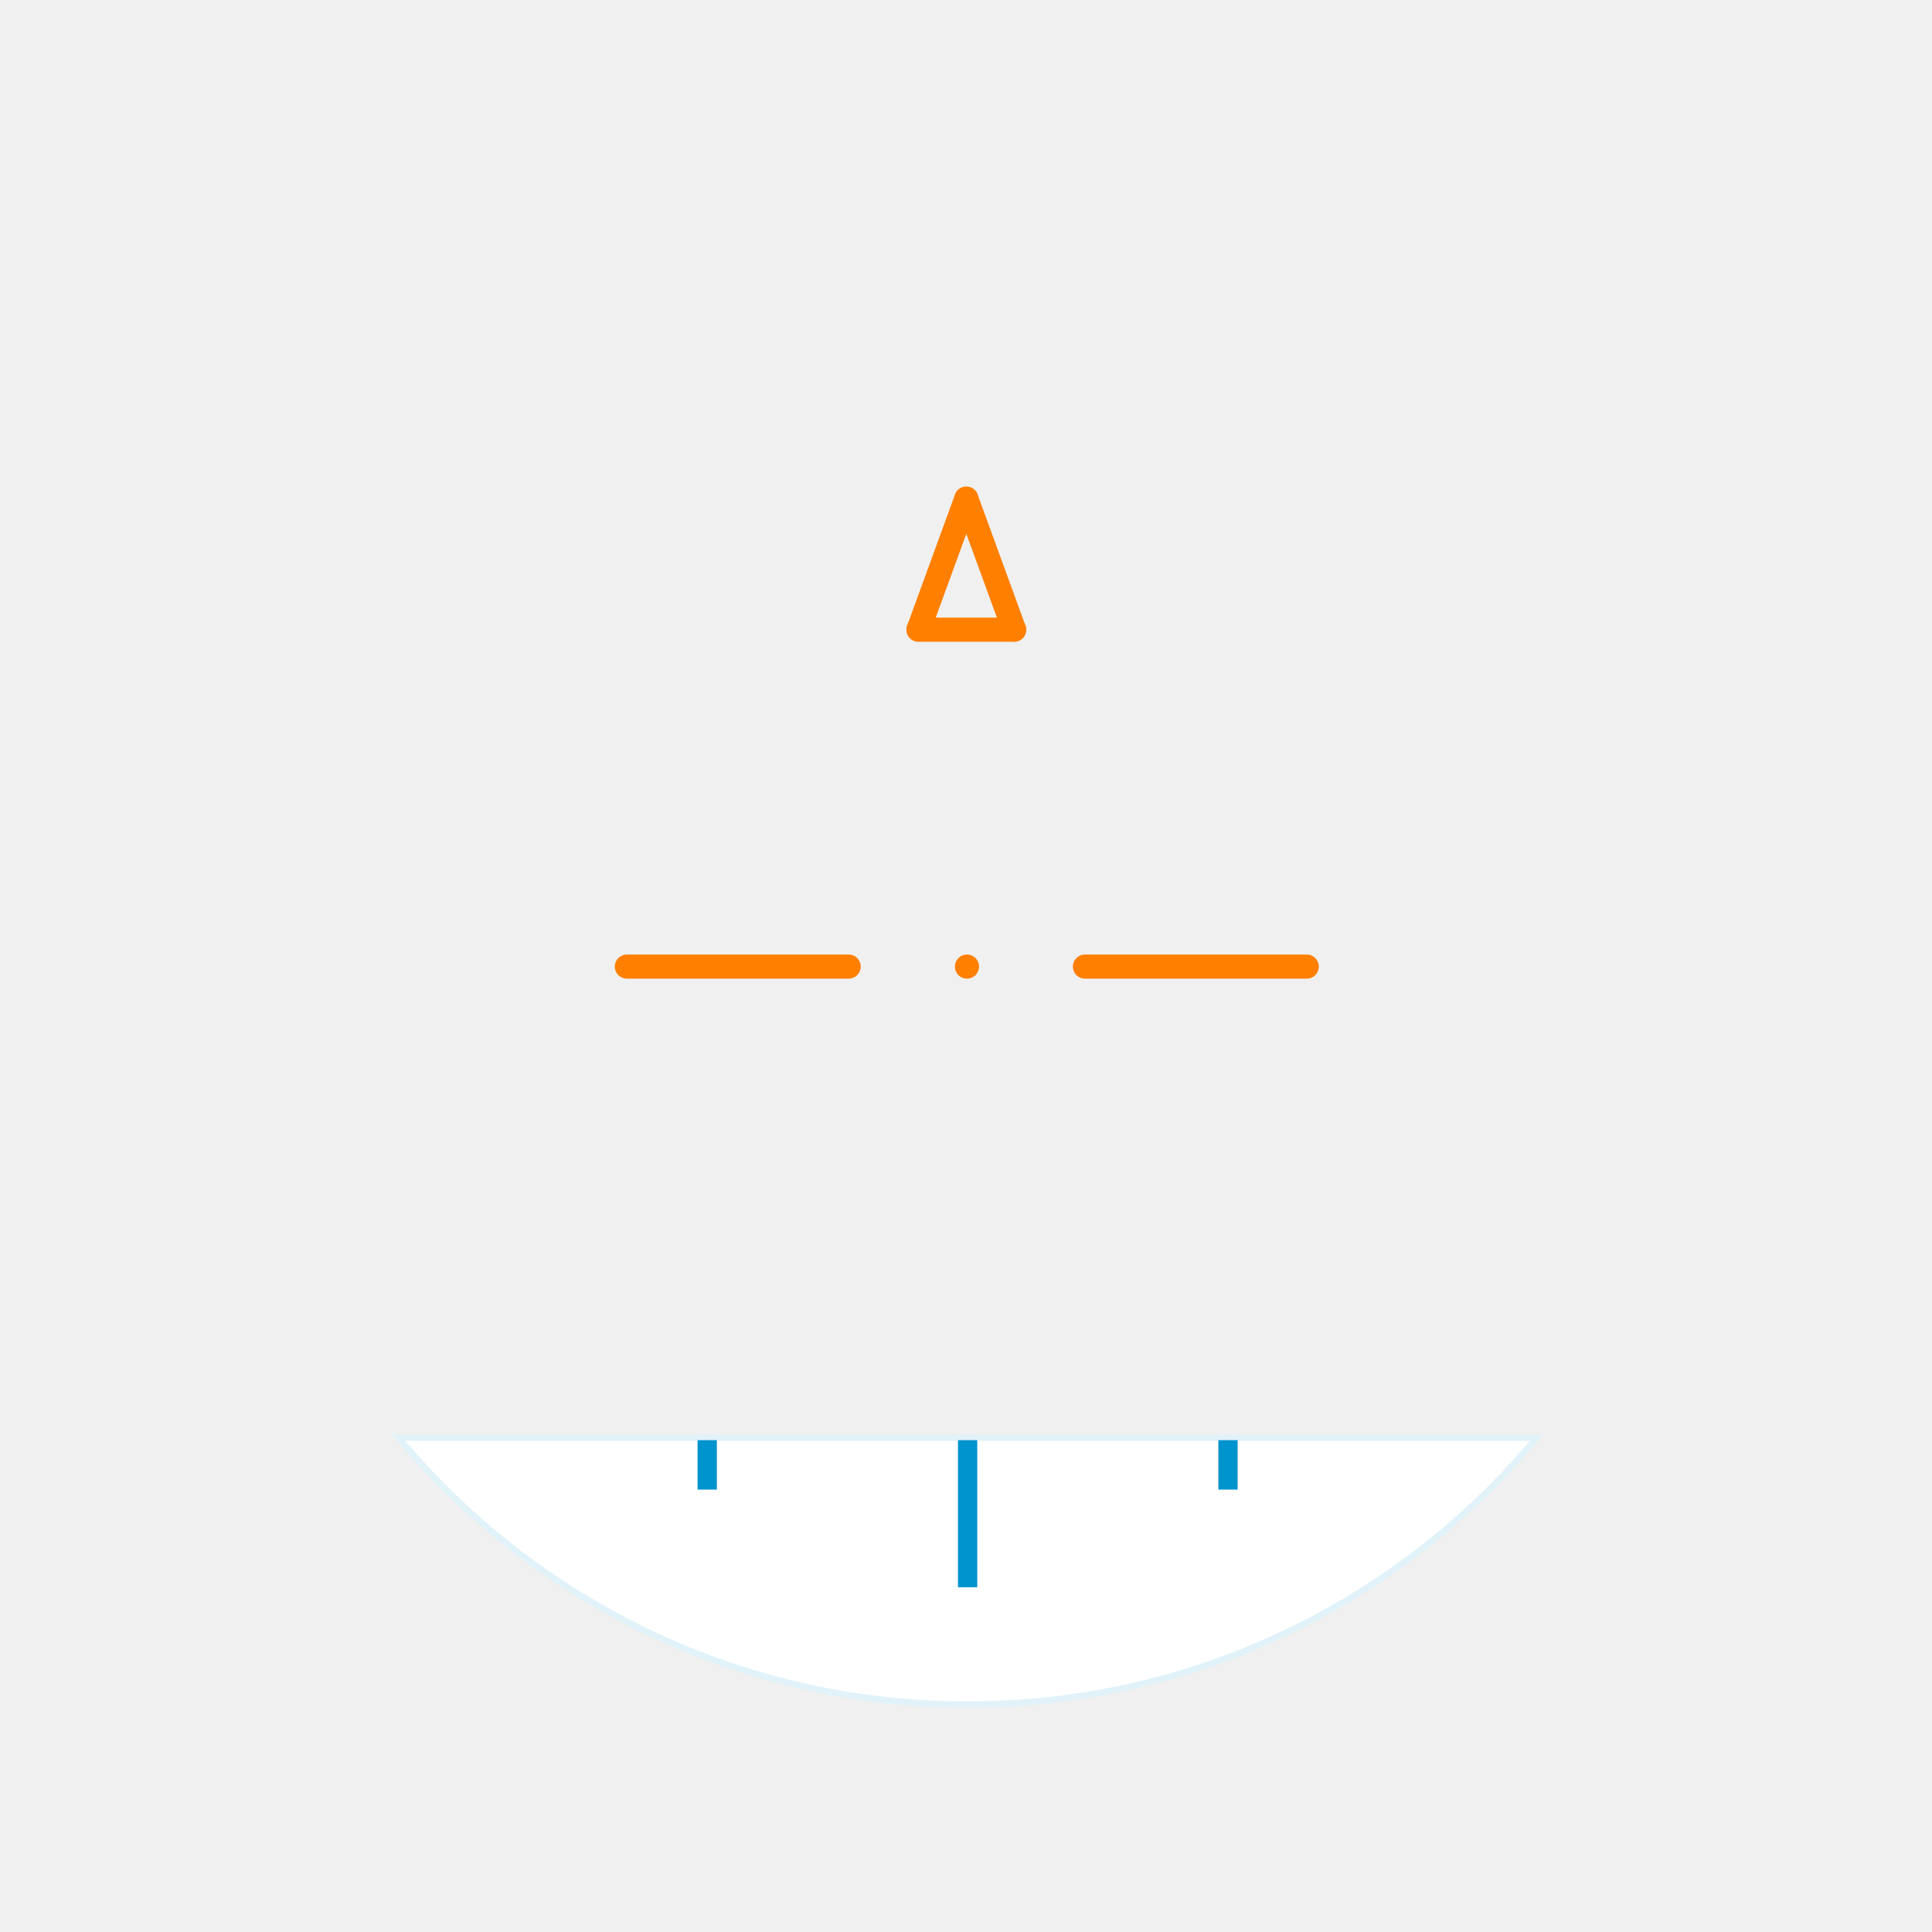
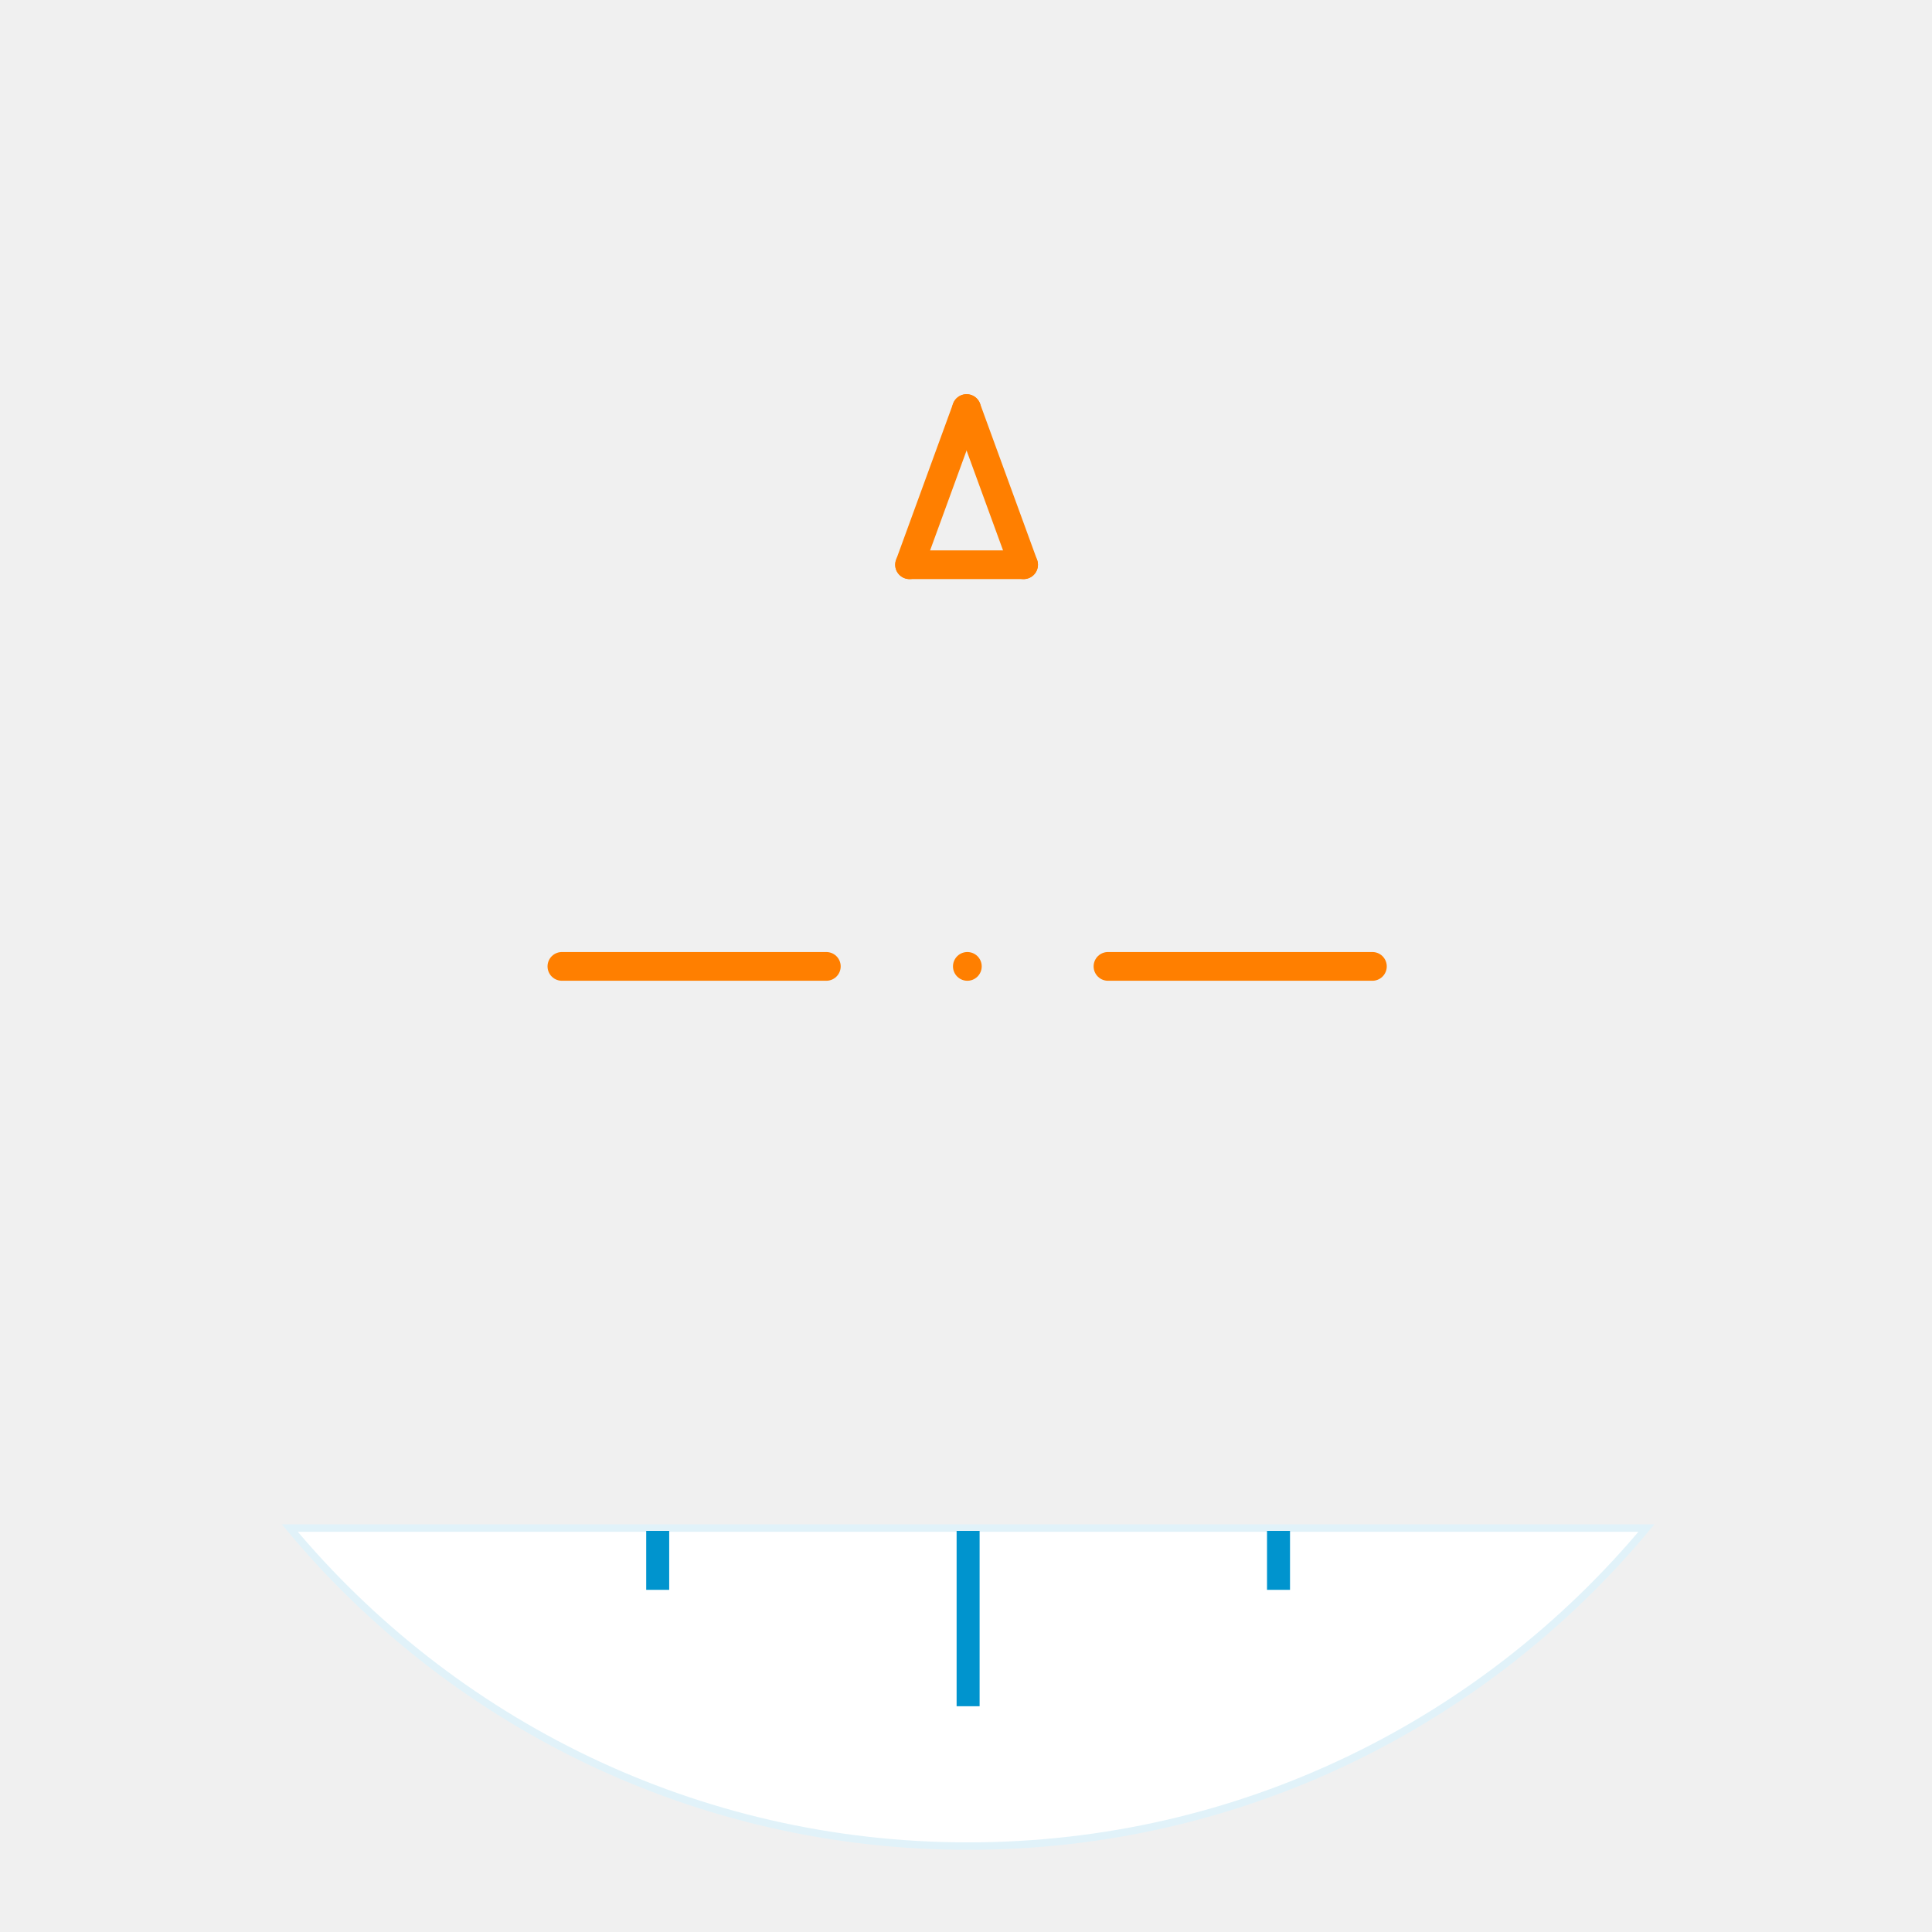
<svg xmlns="http://www.w3.org/2000/svg" version="1.1" id="Layer_2" x="0px" y="0px" width="400.667px" height="400.666px" viewBox="0 0 400.667 400.666" enable-background="new 0 0 400.667 400.666" xml:space="preserve">
  <defs id="defs42">
    <filter style="color-interpolation-filters:sRGB" id="filter886">
      <feBlend mode="overlay" in2="BackgroundImage" id="feBlend888" />
    </filter>
  </defs>
  <filter filterUnits="objectBoundingBox" id="AI_Shadow_1">
    <feGaussianBlur stdDeviation="5" result="blur" in="SourceAlpha" id="feGaussianBlur2" />
    <feOffset dy="0" dx="0" result="offsetBlurredAlpha" in="blur" id="feOffset4" />
    <feMerge id="feMerge10">
      <feMergeNode in="offsetBlurredAlpha" id="feMergeNode6" />
      <feMergeNode in="SourceGraphic" id="feMergeNode8" />
    </feMerge>
  </filter>
-   <line fill="none" stroke="#FF7F00" stroke-width="5" stroke-linecap="round" stroke-miterlimit="10" x1="130" y1="200.457" x2="176" y2="200.457" id="line13" />
-   <line fill="none" stroke="#FF7F00" stroke-width="5" stroke-linecap="round" stroke-miterlimit="10" x1="225" y1="200.457" x2="271" y2="200.457" id="line15" />
-   <line fill="none" stroke="#FF7F00" stroke-width="5" stroke-linecap="round" stroke-miterlimit="10" x1="200.534" y1="200.457" x2="200.534" y2="200.457" id="line17" />
-   <line fill="none" stroke="#FF7F00" stroke-width="5" stroke-linecap="round" stroke-miterlimit="10" x1="200.399" y1="103.417" x2="190.483" y2="130.583" id="line19" />
-   <line fill="none" stroke="#FF7F00" stroke-width="5" stroke-linecap="round" stroke-miterlimit="10" x1="190.483" y1="130.583" x2="210.316" y2="130.583" id="line21" />
-   <line fill="none" stroke="#FF7F00" stroke-width="5" stroke-linecap="round" stroke-miterlimit="10" x1="210.316" y1="130.583" x2="200.399" y2="103.417" id="line23" />
-   <g filter="url(#AI_Shadow_1)" id="g29" style="stroke:#0094ce;stroke-opacity:1;fill:#ffffff;filter:url(#filter886);fill-opacity:1">
-     <path stroke-miterlimit="10" d="M82.663,298.167   c28.157,33.81,70.564,55.333,118.004,55.333s89.847-21.524,118.004-55.333H82.663z" id="path27" stroke-width="1.3" stroke="#353535" fill="none" style="stroke:#0094ce;stroke-opacity:1;fill:#ffffff;fill-opacity:1" />
+   <line stroke-miterlimit="10" x1="116.53" y1="200.414" x2="171.366" y2="200.414" id="line13" style="fill:none;stroke:#ff7f00;stroke-width:5.96;stroke-linecap:round;stroke-miterlimit:10" />
+   <line stroke-miterlimit="10" x1="229.778" y1="200.414" x2="284.614" y2="200.414" id="line15" style="fill:none;stroke:#ff7f00;stroke-width:5.96;stroke-linecap:round;stroke-miterlimit:10" />
+   <line stroke-miterlimit="10" x1="200.613" y1="200.414" x2="200.613" y2="200.414" id="line17" style="fill:none;stroke:#ff7f00;stroke-width:5.96;stroke-linecap:round;stroke-miterlimit:10" />
+   <line stroke-miterlimit="10" x1="200.452" y1="84.733" x2="188.631" y2="117.117" id="line19" style="fill:none;stroke:#ff7f00;stroke-width:5.96;stroke-linecap:round;stroke-miterlimit:10" />
+   <line stroke-miterlimit="10" x1="188.631" y1="117.117" x2="212.274" y2="117.117" id="line21" style="fill:none;stroke:#ff7f00;stroke-width:5.96;stroke-linecap:round;stroke-miterlimit:10" />
+   <line stroke-miterlimit="10" x1="212.274" y1="117.117" x2="200.452" y2="84.733" id="line23" style="fill:none;stroke:#ff7f00;stroke-width:5.96;stroke-linecap:round;stroke-miterlimit:10" />
+   <g id="g29" style="fill:#ffffff;fill-opacity:1;stroke:#0094ce;stroke-opacity:1;filter:url(#filter886)" transform="matrix(1.19209,0,0,1.19209,-38.4419,-38.54915)">
+     <path stroke-miterlimit="10" d="m 82.663,298.167 c 28.157,33.81 70.564,55.333 118.004,55.333 47.44,0 89.847,-21.524 118.004,-55.333 z" id="path27" style="fill:#ffffff;fill-opacity:1;stroke:#0094ce;stroke-width:1.3;stroke-miterlimit:10;stroke-opacity:1" />
  </g>
-   <line fill="none" stroke="#FFFFFF" stroke-width="4" stroke-miterlimit="10" x1="200.667" y1="298.667" x2="200.667" y2="329.167" id="line31" style="stroke:#0094ce;stroke-opacity:1" />
-   <line fill="none" stroke="#FFFFFF" stroke-width="4" stroke-miterlimit="10" x1="254.667" y1="298.667" x2="254.667" y2="308.917" id="line33" style="stroke:#0094ce;stroke-opacity:1" />
-   <line fill="none" stroke="#FFFFFF" stroke-width="4" stroke-miterlimit="10" x1="146.667" y1="298.667" x2="146.667" y2="308.917" id="line35" style="stroke:#0094ce;stroke-opacity:1" />
-   <g filter="url(#AI_Shadow_1)" id="g37">
+   <line stroke-miterlimit="10" x1="200.771" y1="317.489" x2="200.771" y2="353.847" id="line31" style="fill:none;stroke:#0094ce;stroke-width:4.768;stroke-miterlimit:10;stroke-opacity:1" />
+   <line stroke-miterlimit="10" x1="265.144" y1="317.489" x2="265.144" y2="329.708" id="line33" style="fill:none;stroke:#0094ce;stroke-width:4.768;stroke-miterlimit:10;stroke-opacity:1" />
+   <line stroke-miterlimit="10" x1="136.398" y1="317.489" x2="136.398" y2="329.708" id="line35" style="fill:none;stroke:#0094ce;stroke-width:4.768;stroke-miterlimit:10;stroke-opacity:1" />
+   <g id="g37" style="filter:url(#AI_Shadow_1)" transform="matrix(1.19209,0,0,1.19209,-38.4419,-38.54915)">
</g>
</svg>
